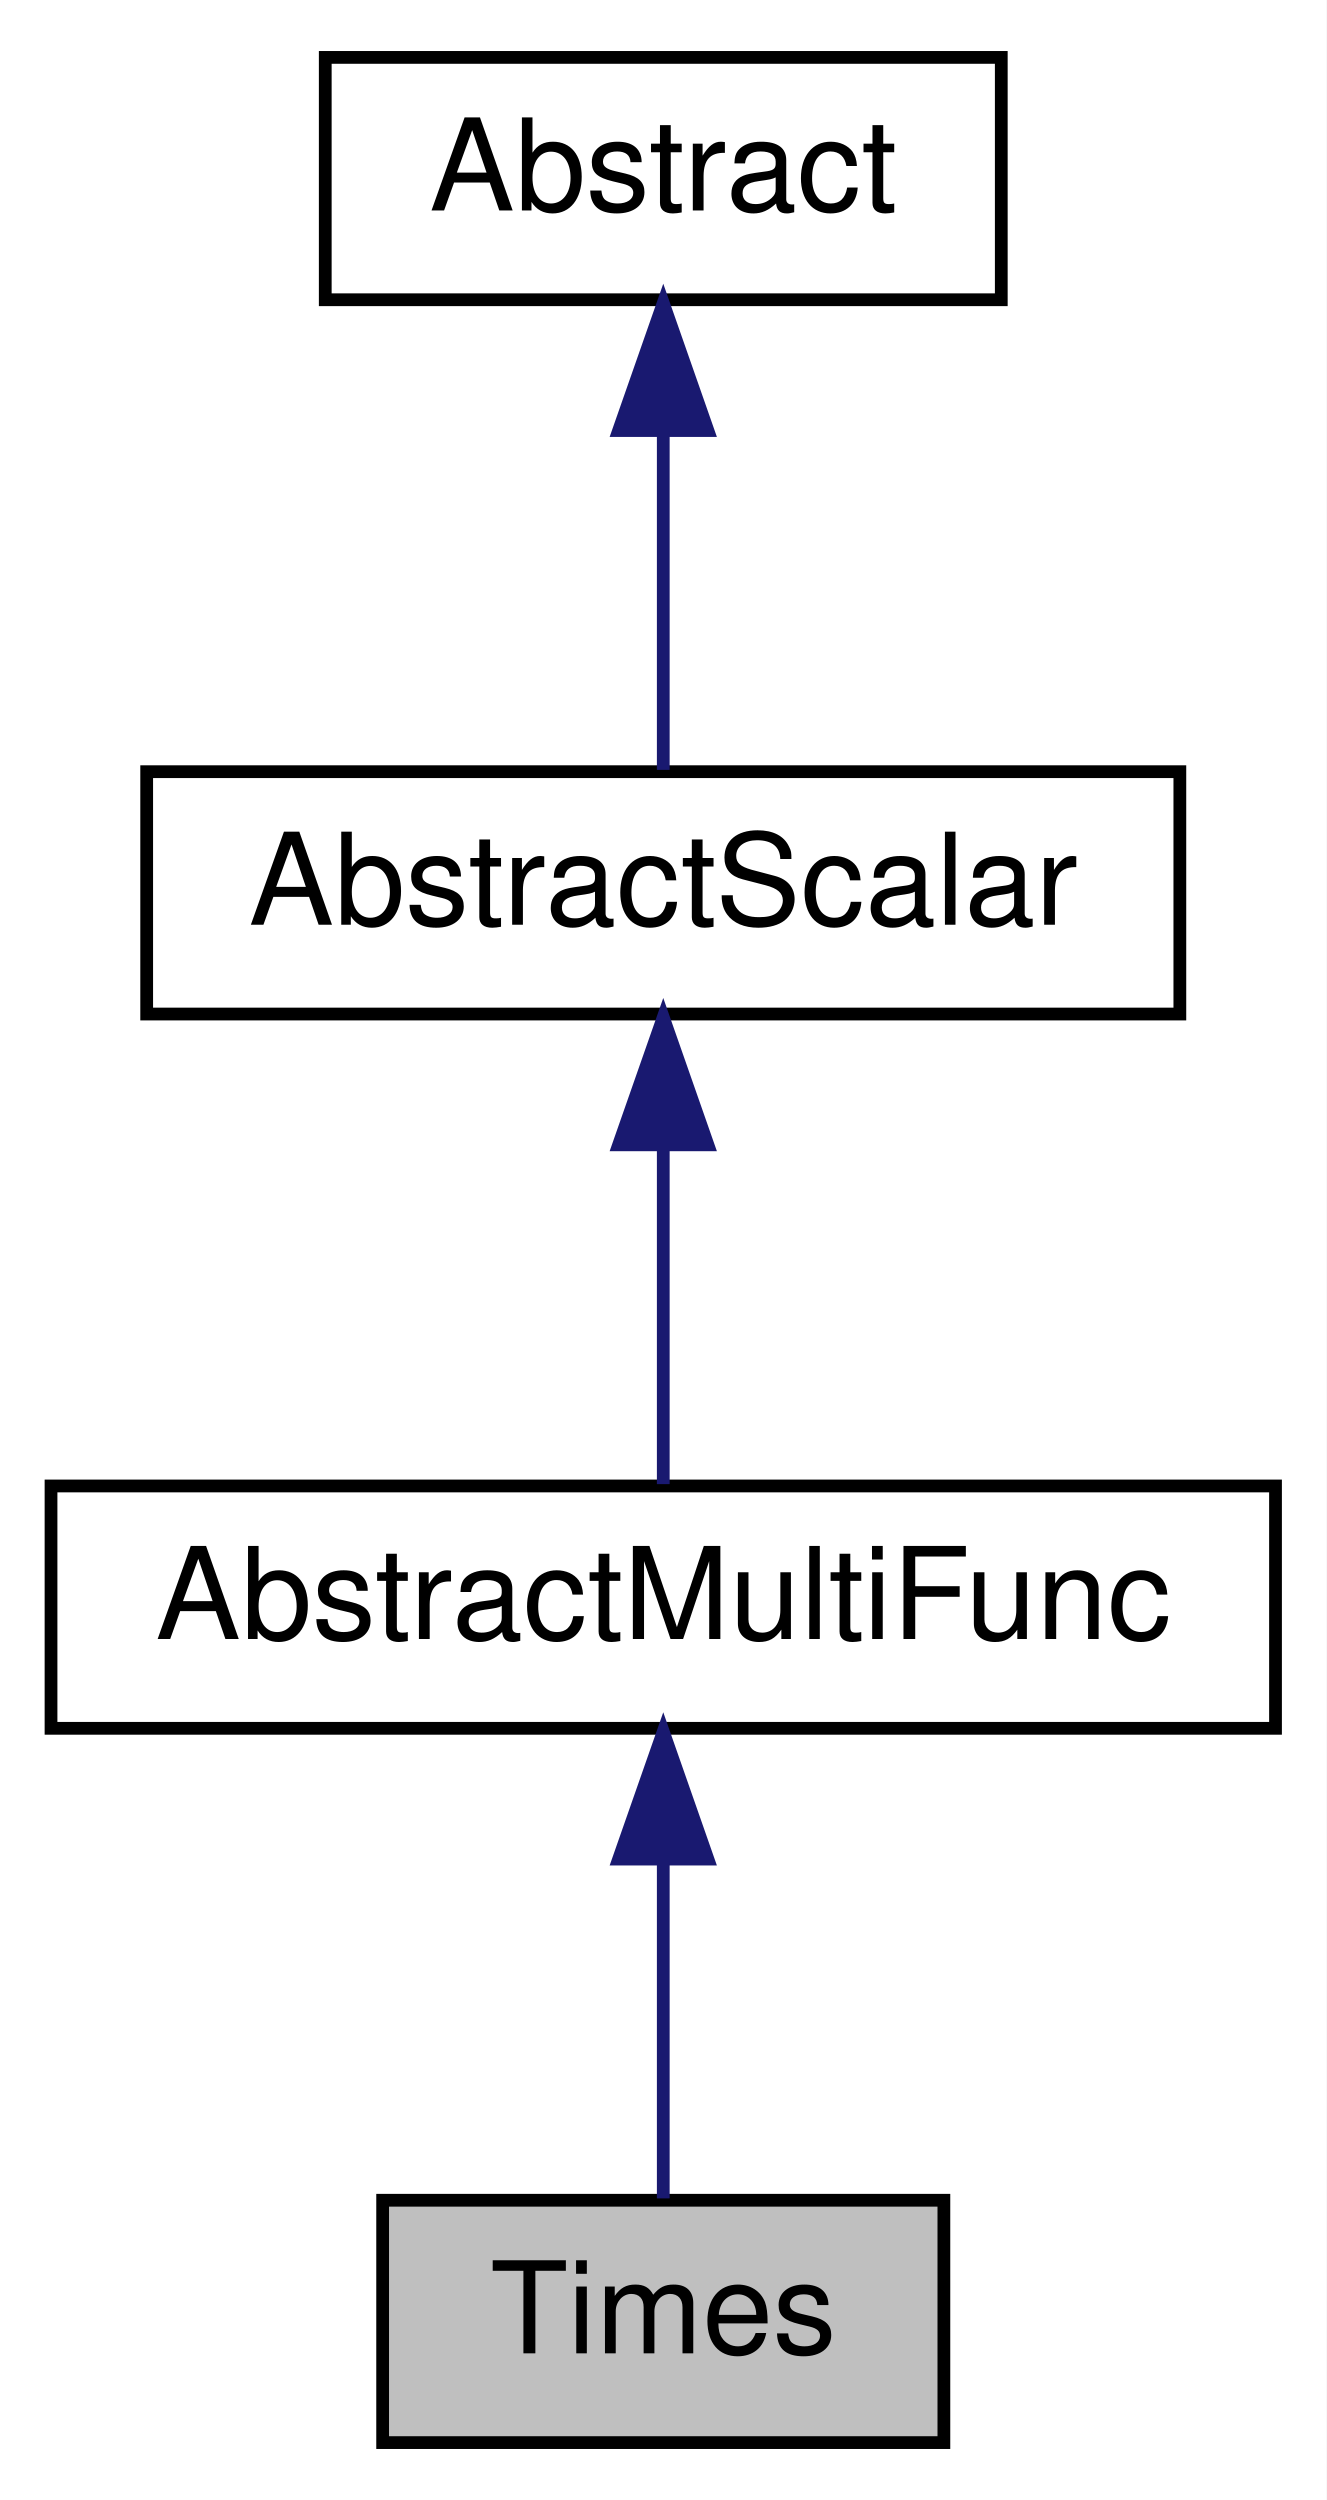
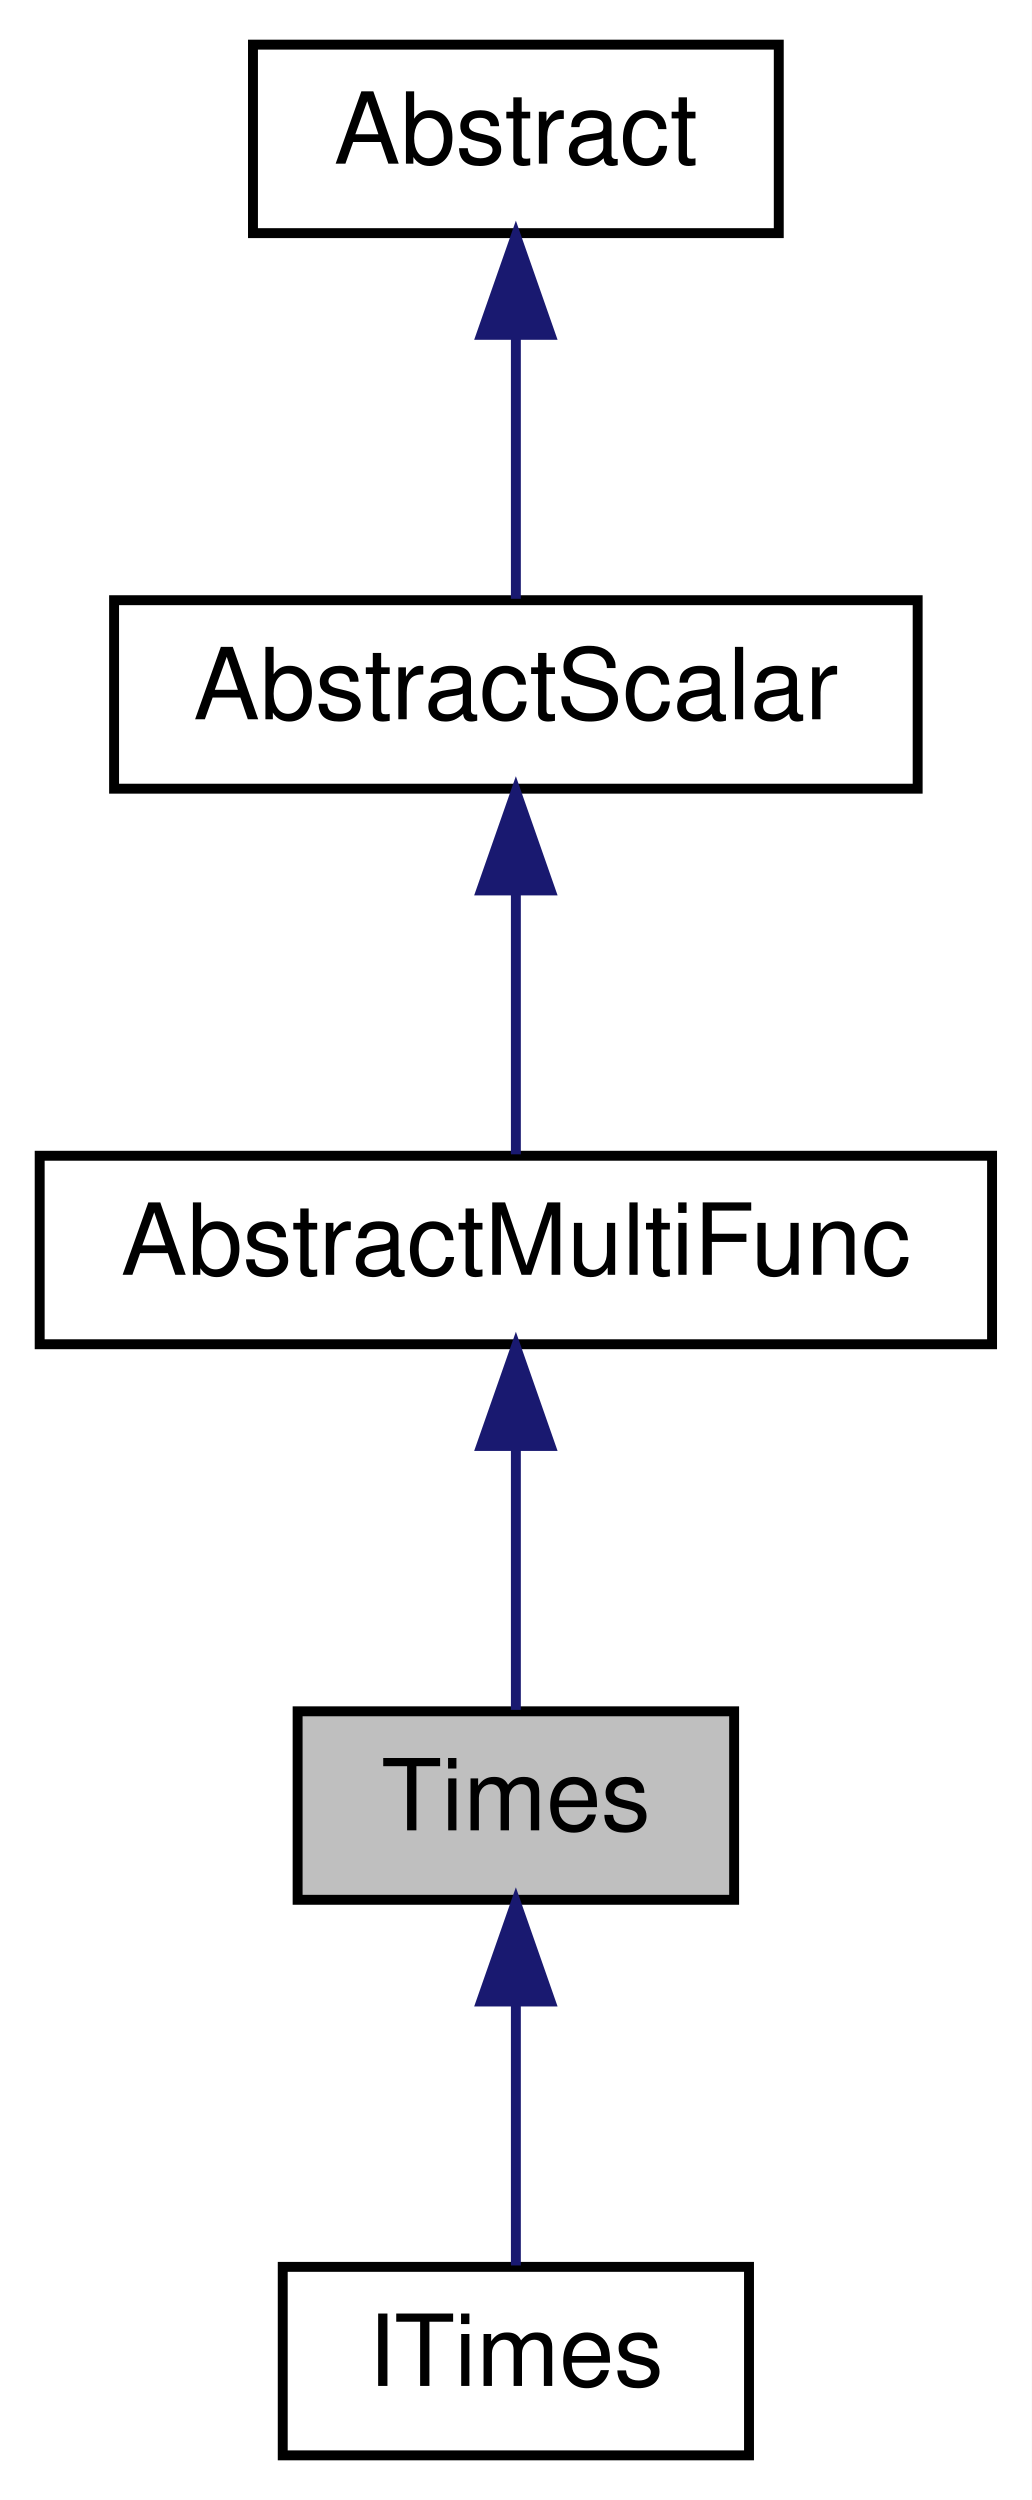
- <svg xmlns="http://www.w3.org/2000/svg" xmlns:xlink="http://www.w3.org/1999/xlink" width="104pt" height="196pt" viewBox="0.00 0.00 104.00 196.00">
-   <g id="graph0" class="graph" transform="scale(1 1) rotate(0) translate(4 192)">
-     <polygon fill="#ffffff" stroke="transparent" points="-4,4 -4,-192 100,-192 100,4 -4,4" />
+ <svg xmlns="http://www.w3.org/2000/svg" xmlns:xlink="http://www.w3.org/1999/xlink" width="104pt" height="252pt" viewBox="0.00 0.00 104.00 252.00">
+   <g id="graph0" class="graph" transform="scale(1 1) rotate(0) translate(4 248)">
+     <polygon fill="#ffffff" stroke="transparent" points="-4,4 -4,-248 100,-248 100,4 -4,4" />
    <g id="node1" class="node">
-       <polygon fill="#bfbfbf" stroke="#000000" points="26,-.5 26,-19.5 70,-19.5 70,-.5 26,-.5" />
-       <text text-anchor="middle" x="48" y="-7.5" font-family="Helvetica,sans-Serif" font-size="10.00" fill="#000000">Times</text>
+       <polygon fill="#bfbfbf" stroke="#000000" points="26,-56.5 26,-75.5 70,-75.5 70,-56.5 26,-56.5" />
+       <text text-anchor="middle" x="48" y="-63.5" font-family="Helvetica,sans-Serif" font-size="10.00" fill="#000000">Times</text>
+     </g>
+     <g id="node5" class="node">
+       <g id="a_node5">
+         <a xlink:href="classITimes.html" target="_top" xlink:title="ITimes">
+           <polygon fill="#ffffff" stroke="#000000" points="24.5,-.5 24.5,-19.5 71.5,-19.5 71.5,-.5 24.5,-.5" />
+           <text text-anchor="middle" x="48" y="-7.5" font-family="Helvetica,sans-Serif" font-size="10.00" fill="#000000">ITimes</text>
+         </a>
+       </g>
+     </g>
+     <g id="edge4" class="edge">
+       <path fill="none" stroke="#191970" d="M48,-46.157C48,-37.155 48,-26.92 48,-19.643" />
+       <polygon fill="#191970" stroke="#191970" points="44.5,-46.245 48,-56.245 51.5,-46.246 44.5,-46.245" />
    </g>
    <g id="node2" class="node">
      <g id="a_node2">
        <a xlink:href="classAbstractMultiFunc.html" target="_top" xlink:title="Handle functions of multiple arguments. In the case of the call of a simplification function...">
-           <polygon fill="#ffffff" stroke="#000000" points="0,-56.5 0,-75.5 96,-75.5 96,-56.5 0,-56.5" />
-           <text text-anchor="middle" x="48" y="-63.5" font-family="Helvetica,sans-Serif" font-size="10.00" fill="#000000">AbstractMultiFunc</text>
+           <polygon fill="#ffffff" stroke="#000000" points="0,-112.5 0,-131.5 96,-131.5 96,-112.5 0,-112.5" />
+           <text text-anchor="middle" x="48" y="-119.5" font-family="Helvetica,sans-Serif" font-size="10.00" fill="#000000">AbstractMultiFunc</text>
        </a>
      </g>
    </g>
    <g id="edge1" class="edge">
-       <path fill="none" stroke="#191970" d="M48,-46.157C48,-37.155 48,-26.92 48,-19.643" />
-       <polygon fill="#191970" stroke="#191970" points="44.5,-46.245 48,-56.245 51.5,-46.246 44.5,-46.245" />
+       <path fill="none" stroke="#191970" d="M48,-102.157C48,-93.155 48,-82.92 48,-75.643" />
+       <polygon fill="#191970" stroke="#191970" points="44.5,-102.246 48,-112.246 51.5,-102.246 44.5,-102.246" />
    </g>
    <g id="node3" class="node">
      <g id="a_node3">
        <a xlink:href="classAbstractScalar.html" target="_top" xlink:title="Abstract class concerning all scalars (dim = 0). Allows to implement one time getDim() = 0 for all sc...">
-           <polygon fill="#ffffff" stroke="#000000" points="7.5,-112.5 7.5,-131.5 88.5,-131.5 88.5,-112.5 7.5,-112.5" />
-           <text text-anchor="middle" x="48" y="-119.5" font-family="Helvetica,sans-Serif" font-size="10.00" fill="#000000">AbstractScalar</text>
+           <polygon fill="#ffffff" stroke="#000000" points="7.5,-168.5 7.5,-187.5 88.5,-187.5 88.5,-168.5 7.5,-168.5" />
+           <text text-anchor="middle" x="48" y="-175.5" font-family="Helvetica,sans-Serif" font-size="10.00" fill="#000000">AbstractScalar</text>
        </a>
      </g>
    </g>
    <g id="edge2" class="edge">
-       <path fill="none" stroke="#191970" d="M48,-102.157C48,-93.155 48,-82.92 48,-75.643" />
-       <polygon fill="#191970" stroke="#191970" points="44.5,-102.246 48,-112.246 51.5,-102.246 44.5,-102.246" />
+       <path fill="none" stroke="#191970" d="M48,-158.157C48,-149.155 48,-138.92 48,-131.643" />
+       <polygon fill="#191970" stroke="#191970" points="44.5,-158.245 48,-168.245 51.5,-158.246 44.5,-158.245" />
    </g>
    <g id="node4" class="node">
      <g id="a_node4">
        <a xlink:href="classAbstract.html" target="_top" xlink:title="Root class of the inheritance tree of abstracts. ">
-           <polygon fill="#ffffff" stroke="#000000" points="21.5,-168.5 21.5,-187.5 74.5,-187.5 74.5,-168.5 21.5,-168.5" />
-           <text text-anchor="middle" x="48" y="-175.5" font-family="Helvetica,sans-Serif" font-size="10.00" fill="#000000">Abstract</text>
+           <polygon fill="#ffffff" stroke="#000000" points="21.5,-224.5 21.5,-243.5 74.5,-243.5 74.5,-224.5 21.5,-224.5" />
+           <text text-anchor="middle" x="48" y="-231.5" font-family="Helvetica,sans-Serif" font-size="10.00" fill="#000000">Abstract</text>
        </a>
      </g>
    </g>
    <g id="edge3" class="edge">
-       <path fill="none" stroke="#191970" d="M48,-158.157C48,-149.155 48,-138.92 48,-131.643" />
-       <polygon fill="#191970" stroke="#191970" points="44.5,-158.245 48,-168.245 51.5,-158.246 44.5,-158.245" />
+       <path fill="none" stroke="#191970" d="M48,-214.157C48,-205.155 48,-194.92 48,-187.643" />
+       <polygon fill="#191970" stroke="#191970" points="44.5,-214.245 48,-224.245 51.5,-214.246 44.5,-214.245" />
    </g>
  </g>
</svg>
